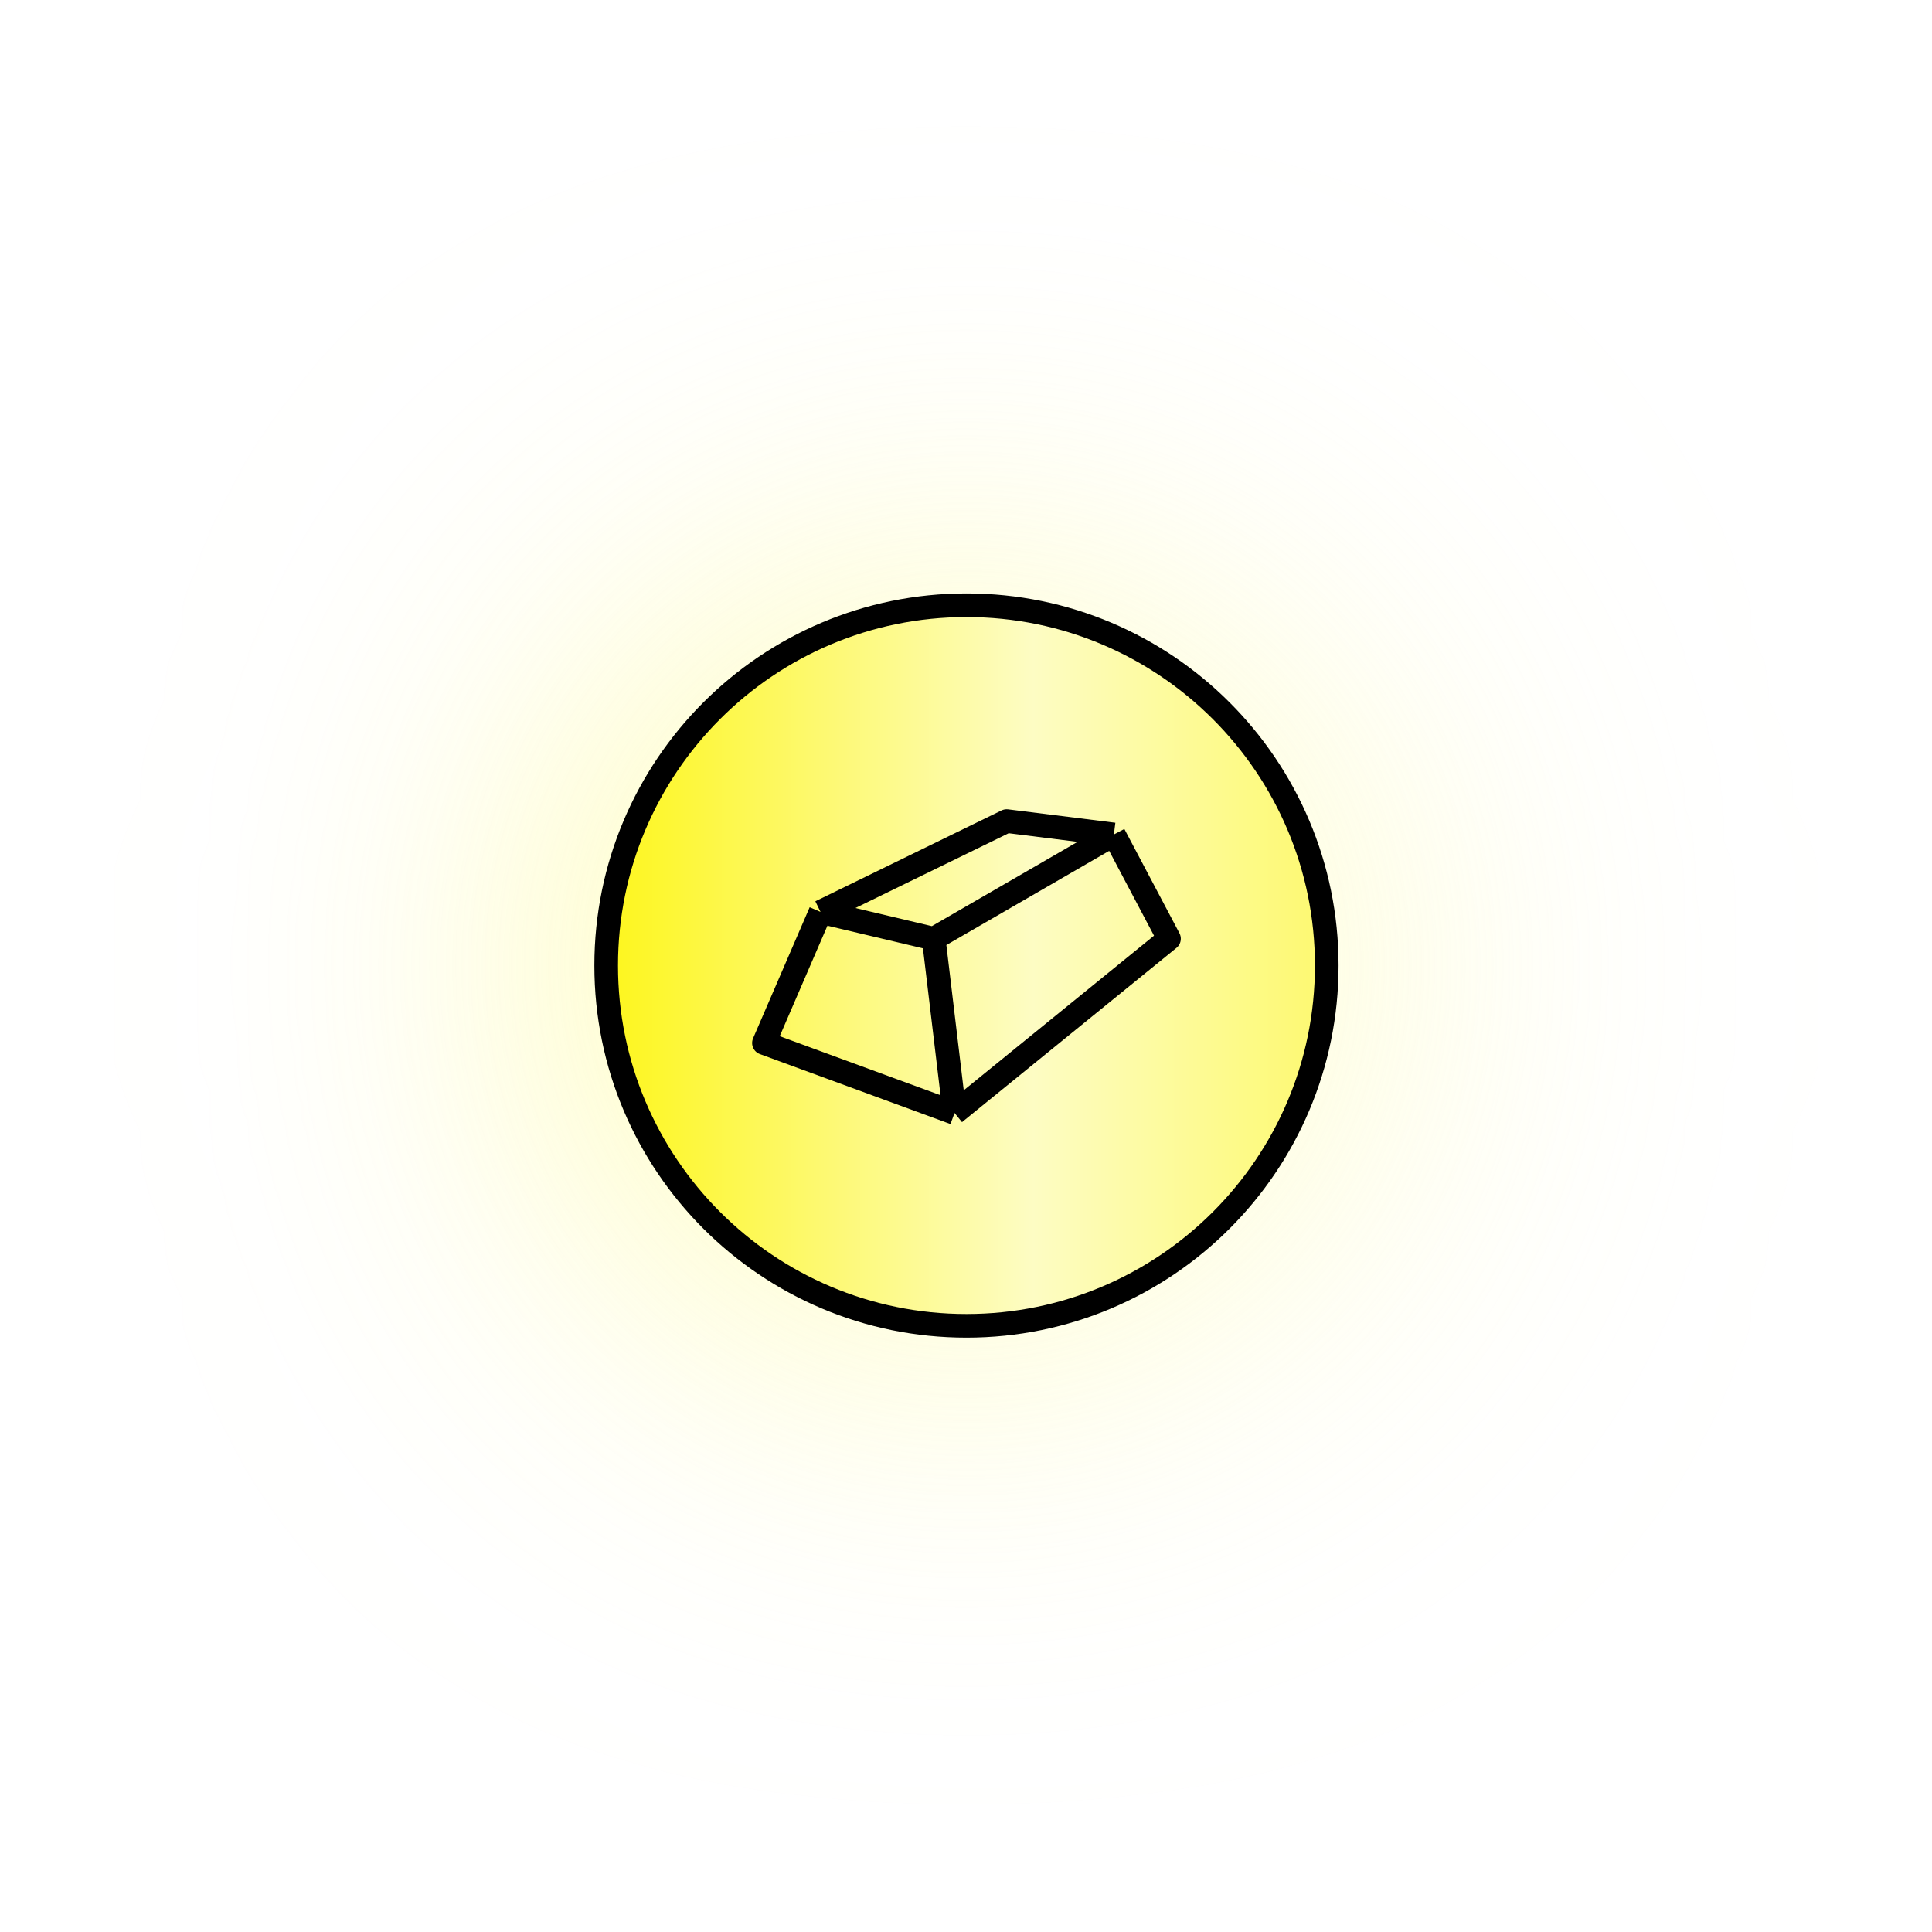
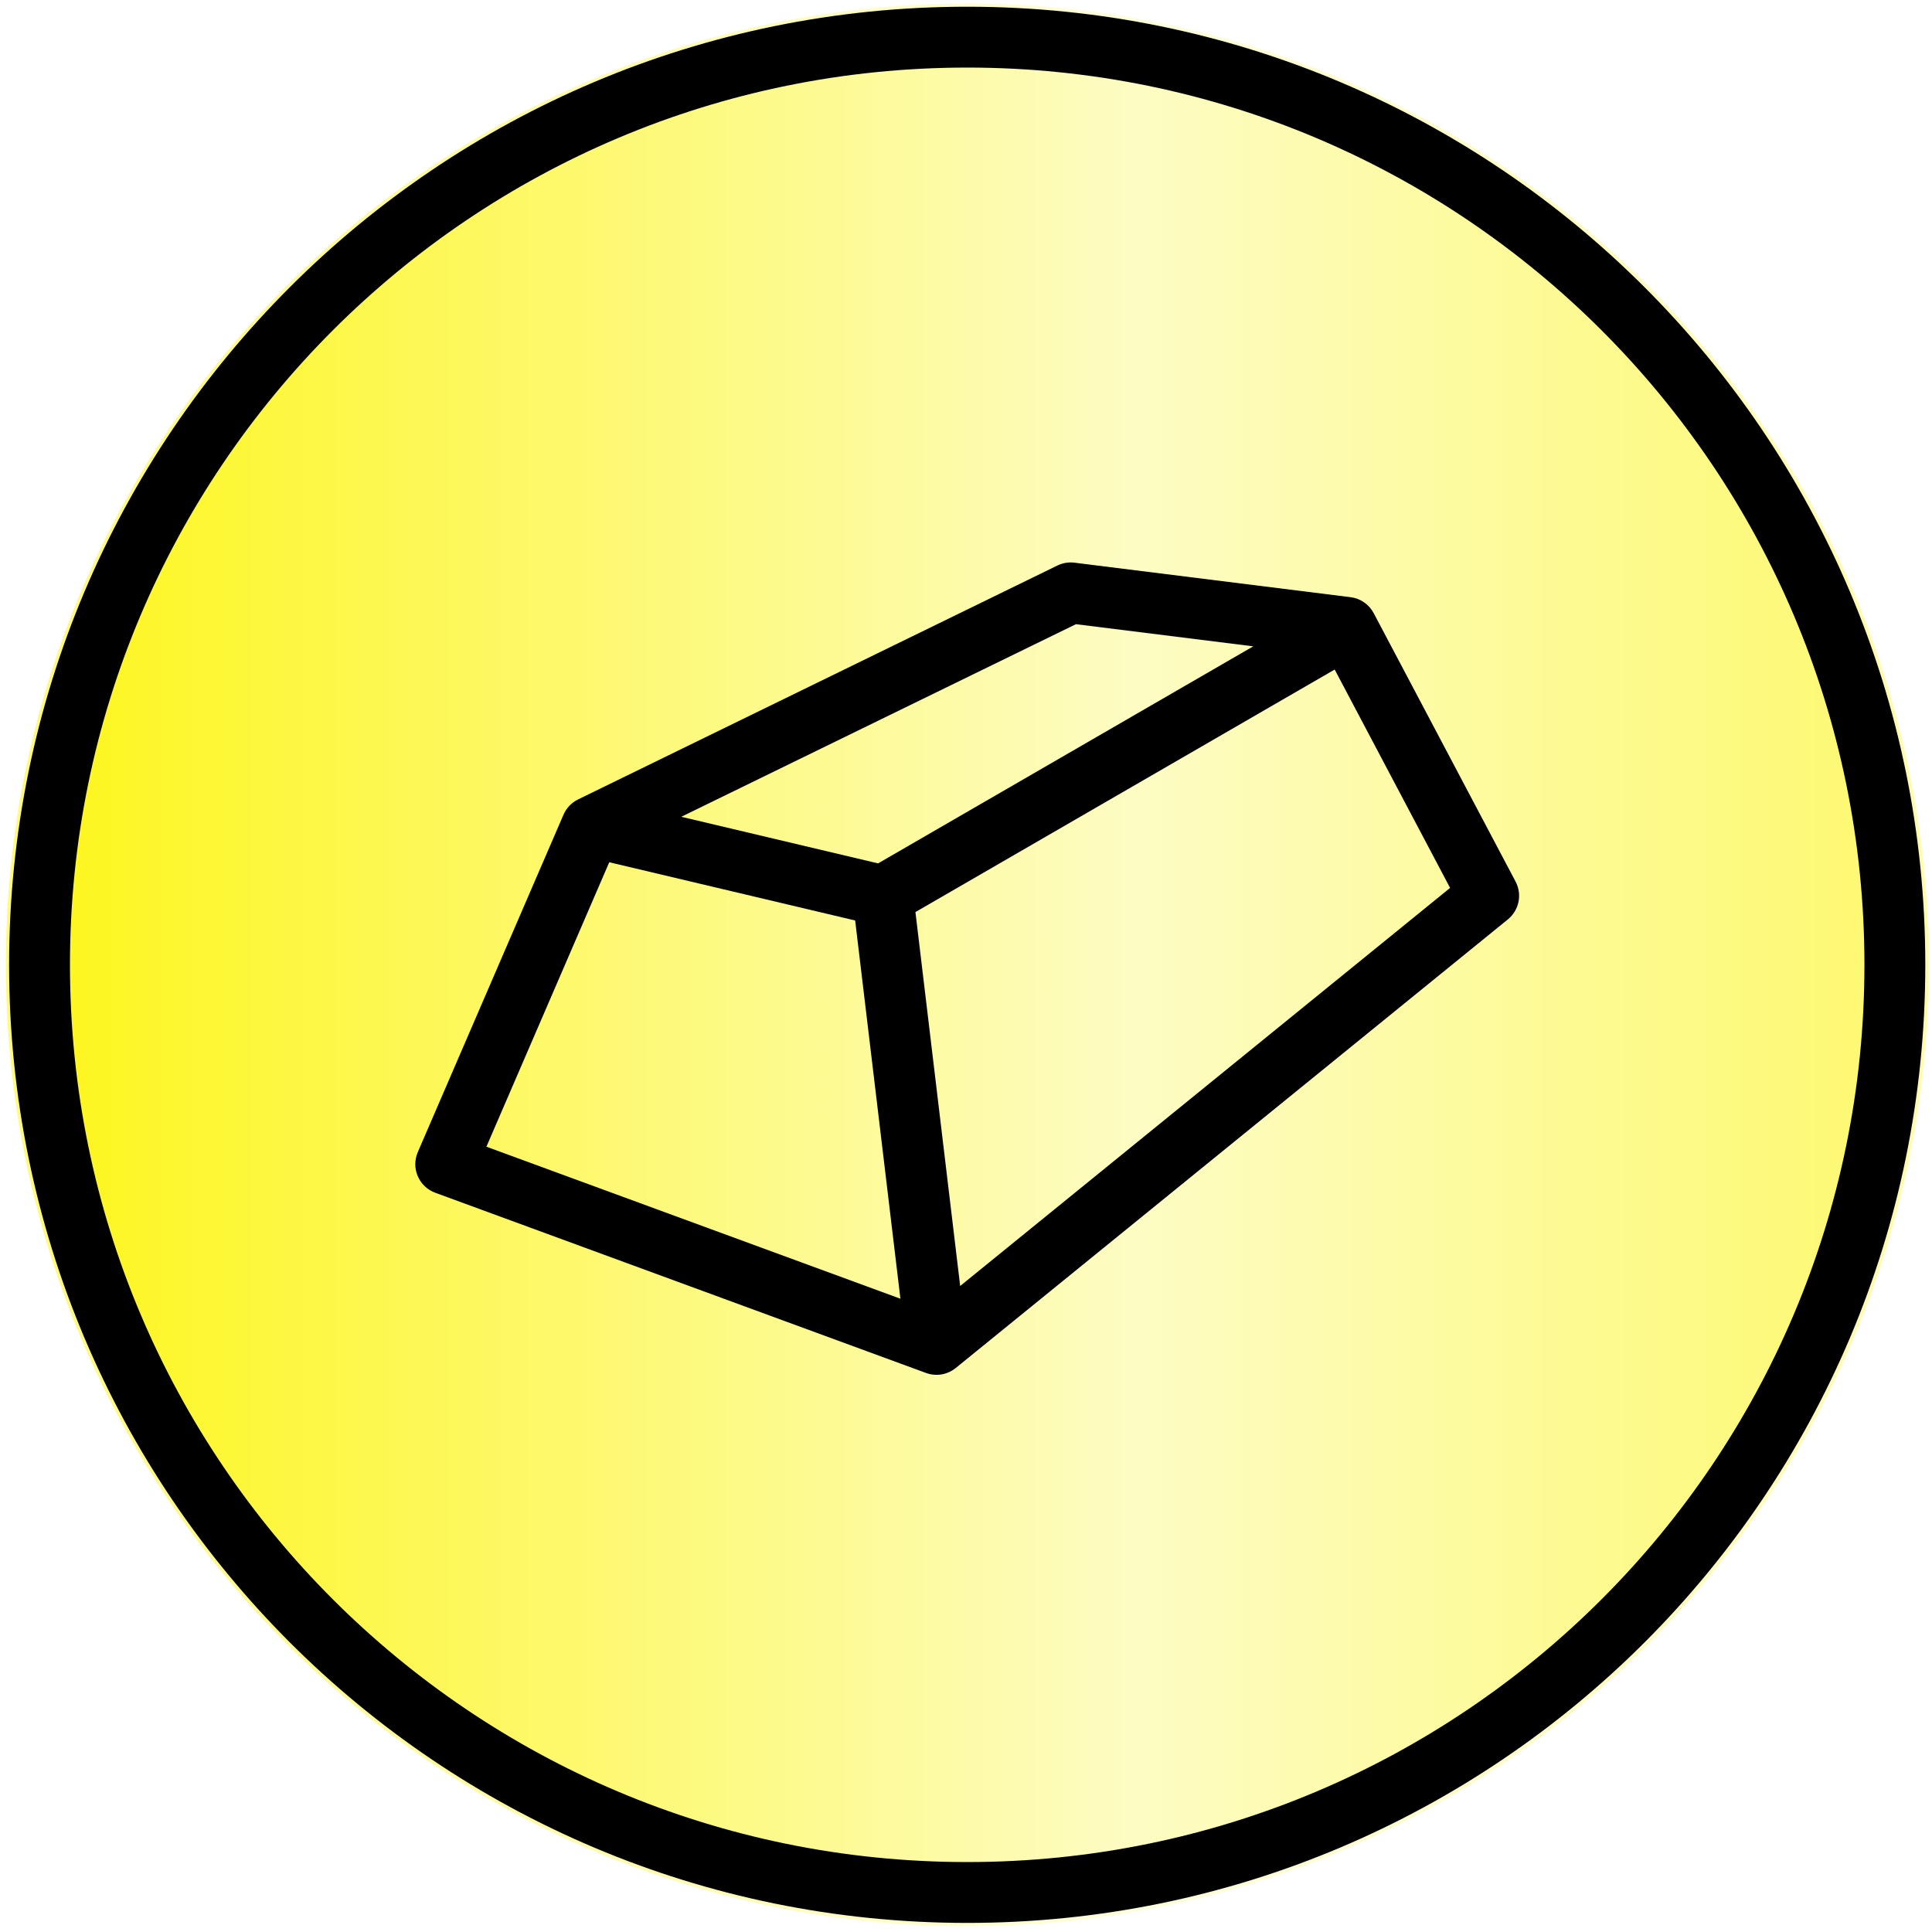
- <svg xmlns="http://www.w3.org/2000/svg" width="327" height="327" viewBox="0 0 327 327" fill="none">
-   <g opacity="0.6" filter="url(#filter0_f_10185_3273)">
-     <circle cx="163.579" cy="163.421" r="63.193" fill="url(#paint0_linear_10185_3273)" />
-   </g>
-   <circle cx="163.579" cy="163.421" r="60.98" fill="url(#paint1_linear_10185_3273)" stroke="black" stroke-width="4" />
-   <path d="M138.878 154.347L129.3 176.528L161.562 188.374M138.878 154.347L170.384 138.972L188.532 141.241M138.878 154.347L158.034 158.884M161.562 188.374L197.858 158.884L188.532 141.241M161.562 188.374L158.034 158.884M188.532 141.241L158.034 158.884" stroke="black" stroke-width="4" stroke-linejoin="round" />
+ <svg xmlns="http://www.w3.org/2000/svg" width="127" height="127" viewBox="0 0 127 127" fill="none">
+   <circle opacity="0.6" cx="63.579" cy="63.421" r="63.193" fill="url(#paint0_linear_10185_3273)" />
+   <circle cx="63.579" cy="63.422" r="60.98" fill="url(#paint1_linear_10185_3273)" stroke="black" stroke-width="4" />
+   <path fill-rule="evenodd" clip-rule="evenodd" d="M69.507 37.175C69.856 37.005 70.247 36.94 70.632 36.988L88.78 39.256C89.428 39.337 89.995 39.729 90.3 40.306L99.626 57.95C100.072 58.793 99.86 59.835 99.119 60.437L62.824 89.927C62.276 90.371 61.535 90.495 60.873 90.252L28.61 78.405C28.094 78.216 27.679 77.822 27.462 77.317C27.245 76.812 27.246 76.24 27.464 75.735L37.042 53.554C37.231 53.116 37.571 52.76 38.001 52.55L69.507 37.175ZM70.727 41.031L44.784 53.691L57.721 56.755L82.383 42.487L70.727 41.031ZM87.735 44.012L60.176 59.955L63.117 84.534L95.322 58.367L87.735 44.012ZM59.189 85.372L56.214 60.508L40.049 56.68L31.974 75.379L59.189 85.372Z" fill="black" />
  <defs>
-     <filter id="filter0_f_10185_3273" x="0.386" y="0.229" width="326.386" height="326.386" filterUnits="userSpaceOnUse" color-interpolation-filters="sRGB">
-       <feFlood flood-opacity="0" result="BackgroundImageFix" />
-       <feBlend mode="normal" in="SourceGraphic" in2="BackgroundImageFix" result="shape" />
-       <feGaussianBlur stdDeviation="50" result="effect1_foregroundBlur_10185_3273" />
-     </filter>
-     <linearGradient id="paint0_linear_10185_3273" x1="100.386" y1="163.421" x2="226.772" y2="163.421" gradientUnits="userSpaceOnUse">
+     <linearGradient id="paint0_linear_10185_3273" x1="0.386" y1="63.421" x2="126.772" y2="63.421" gradientUnits="userSpaceOnUse">
      <stop stop-color="#FDF621" />
      <stop offset="0.595" stop-color="#FDFCC3" />
      <stop offset="1" stop-color="#FDF973" />
    </linearGradient>
-     <linearGradient id="paint1_linear_10185_3273" x1="104.599" y1="163.421" x2="222.559" y2="163.421" gradientUnits="userSpaceOnUse">
+     <linearGradient id="paint1_linear_10185_3273" x1="4.599" y1="63.422" x2="122.559" y2="63.422" gradientUnits="userSpaceOnUse">
      <stop stop-color="#FDF621" />
      <stop offset="0.595" stop-color="#FDFCC3" />
      <stop offset="1" stop-color="#FDF973" />
    </linearGradient>
  </defs>
</svg>
